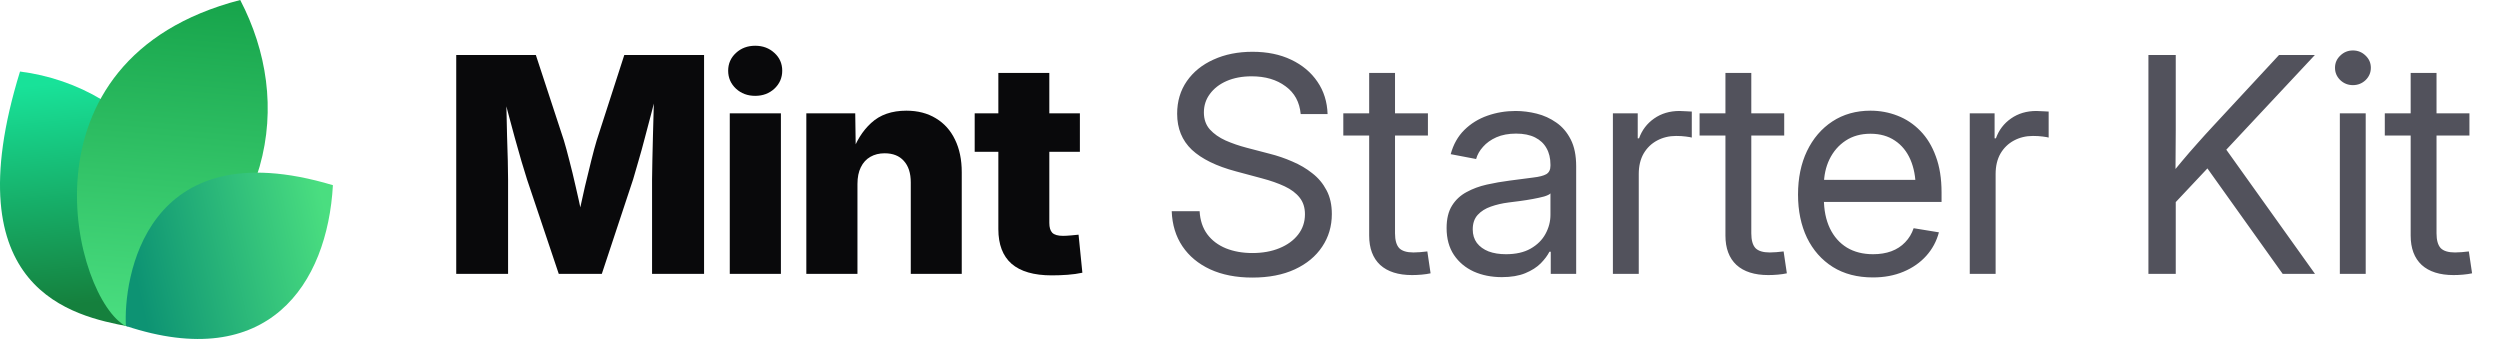
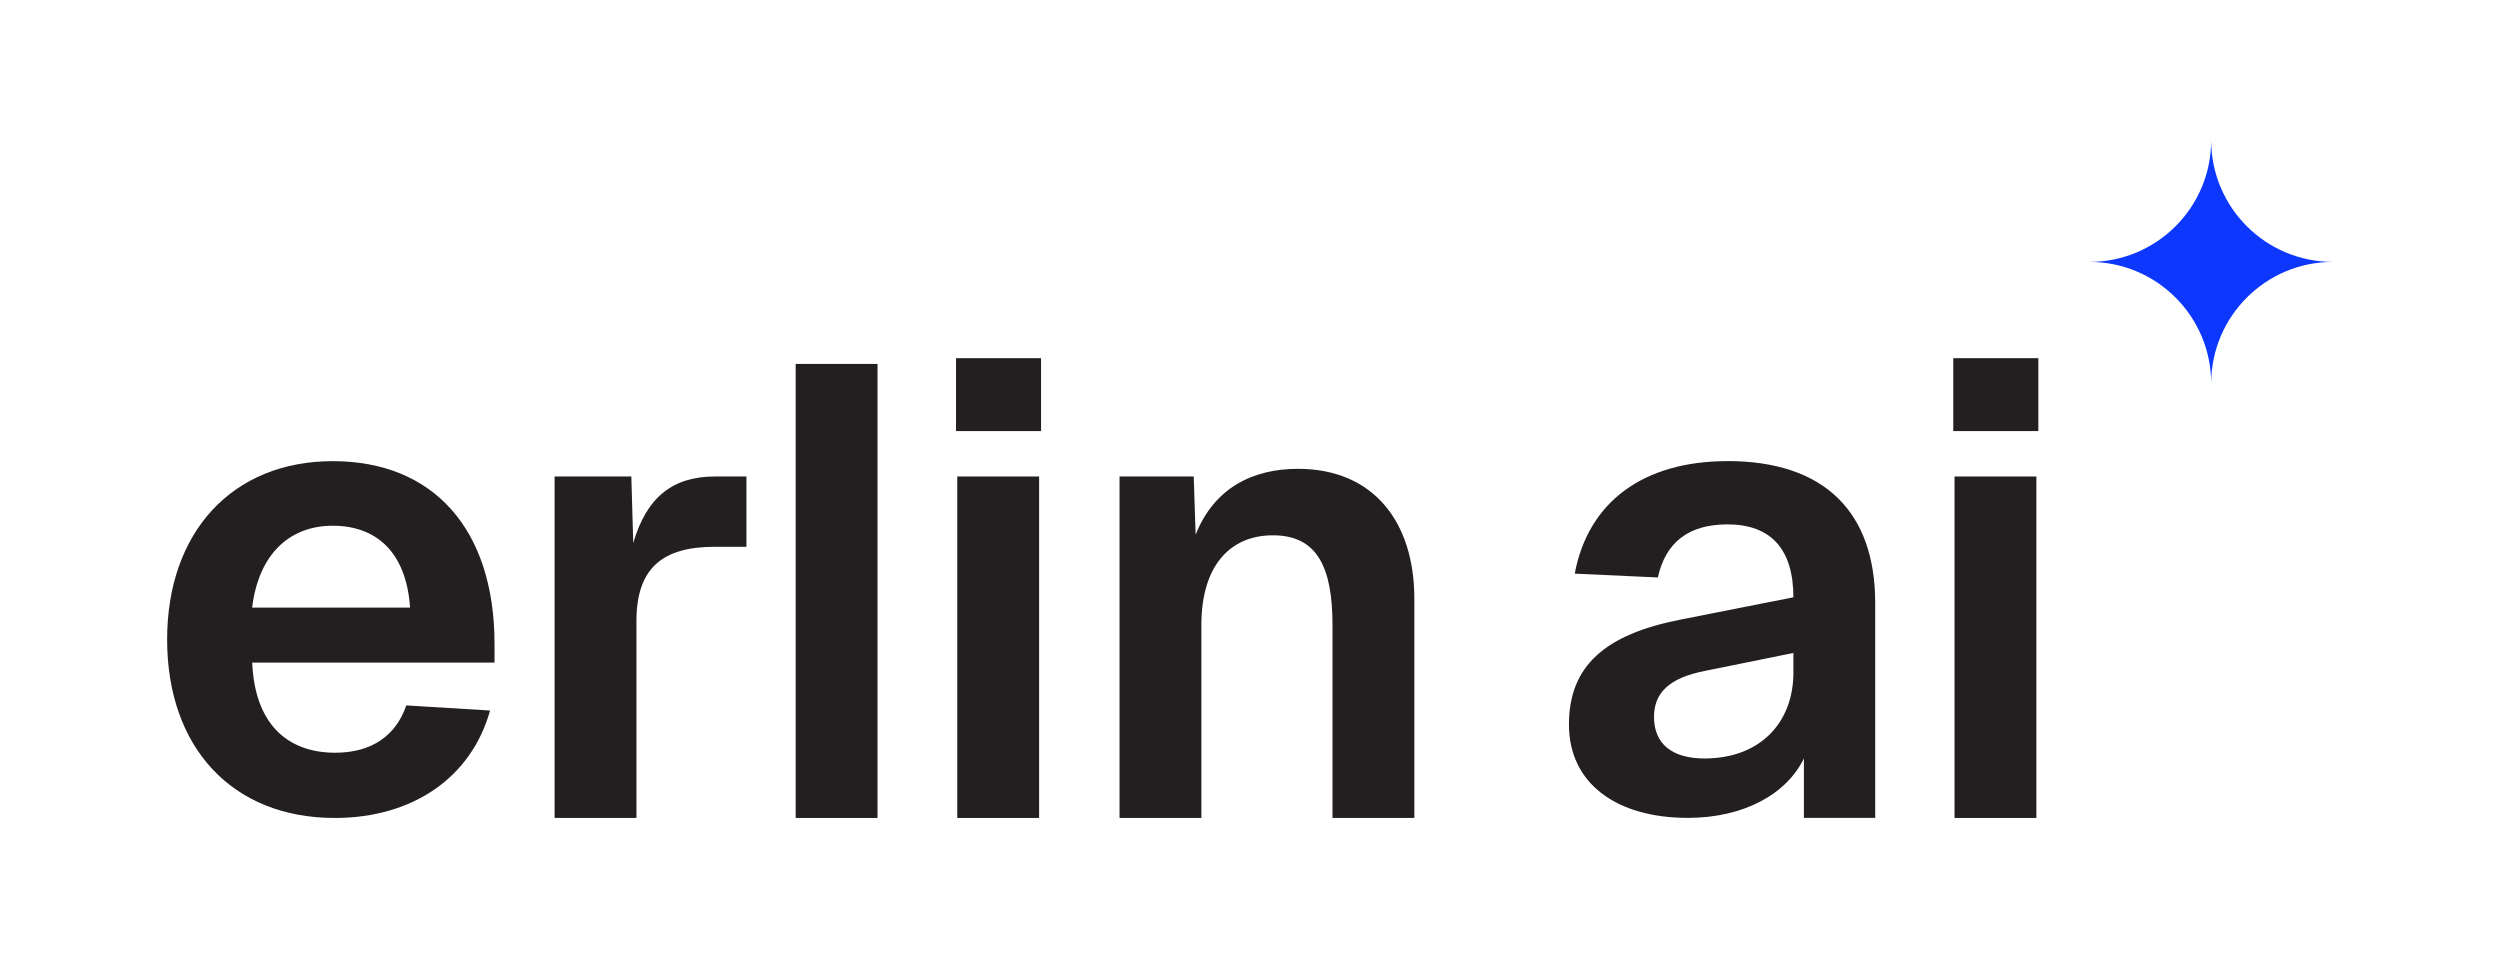
- <svg xmlns="http://www.w3.org/2000/svg" width="177" height="24" viewBox="0 0 177 24" fill="none">
-   <path d="M9.061 23.108C5.268 22.377 -3.391 20.627 1.417 5.064C9.634 6.099 16.973 14.064 9.061 23.108Z" fill="url(#paint0_linear_17557_2020)" />
-   <path d="M8.919 23.094C5.276 21.222 0.784 4.209 17.007 0C20.757 7.193 19.621 16.545 8.919 23.094Z" fill="url(#paint1_linear_17557_2020)" />
-   <path d="M8.914 23.079C8.735 19.882 10.159 9.085 23.57 13.111C23.181 20.123 18.984 26.418 8.914 23.079Z" fill="url(#paint2_linear_17557_2020)" />
-   <path d="M32.301 19.392V3.894H37.938L39.925 9.948C40.036 10.315 40.164 10.787 40.31 11.362C40.462 11.938 40.611 12.552 40.757 13.204C40.91 13.855 41.048 14.483 41.173 15.086C41.305 15.682 41.412 16.192 41.495 16.615H40.695C40.771 16.192 40.871 15.682 40.996 15.086C41.128 14.49 41.267 13.866 41.412 13.214C41.565 12.562 41.714 11.948 41.86 11.373C42.005 10.79 42.133 10.315 42.244 9.948L44.2 3.894H49.848V19.392H46.166V12.704C46.166 12.357 46.173 11.917 46.187 11.383C46.2 10.849 46.214 10.27 46.228 9.646C46.249 9.022 46.266 8.391 46.28 7.753C46.301 7.115 46.311 6.519 46.311 5.964H46.623C46.485 6.561 46.332 7.181 46.166 7.826C45.999 8.471 45.833 9.102 45.666 9.719C45.507 10.336 45.351 10.901 45.198 11.414C45.053 11.928 44.928 12.357 44.824 12.704L42.608 19.392H39.561L37.314 12.704C37.203 12.357 37.072 11.928 36.919 11.414C36.773 10.901 36.614 10.34 36.441 9.729C36.274 9.112 36.104 8.481 35.931 7.836C35.764 7.192 35.608 6.567 35.463 5.964H35.827C35.834 6.512 35.844 7.105 35.858 7.743C35.872 8.374 35.886 9.005 35.9 9.636C35.92 10.26 35.938 10.839 35.952 11.373C35.965 11.907 35.972 12.351 35.972 12.704V19.392H32.301ZM51.668 19.392V8.024H55.288V19.392H51.668ZM53.468 6.786C52.927 6.786 52.473 6.616 52.105 6.276C51.738 5.93 51.554 5.507 51.554 5.007C51.554 4.508 51.738 4.088 52.105 3.749C52.473 3.409 52.927 3.239 53.468 3.239C54.009 3.239 54.463 3.409 54.83 3.749C55.198 4.082 55.382 4.501 55.382 5.007C55.382 5.507 55.198 5.93 54.83 6.276C54.463 6.616 54.009 6.786 53.468 6.786ZM60.708 13.027V19.392H57.088V8.024H60.551L60.593 10.967H60.281C60.593 10.024 61.061 9.268 61.685 8.7C62.309 8.124 63.138 7.836 64.171 7.836C64.975 7.836 65.672 8.017 66.262 8.377C66.851 8.731 67.302 9.234 67.614 9.885C67.933 10.537 68.092 11.307 68.092 12.194V19.392H64.483V12.912C64.483 12.26 64.32 11.754 63.994 11.394C63.675 11.033 63.221 10.853 62.632 10.853C62.25 10.853 61.914 10.936 61.623 11.102C61.332 11.269 61.106 11.515 60.947 11.841C60.787 12.16 60.708 12.555 60.708 13.027ZM76.456 8.024V10.749H69.008V8.024H76.456ZM70.683 5.163H74.292V15.783C74.292 16.102 74.361 16.334 74.5 16.48C74.646 16.625 74.899 16.698 75.259 16.698C75.405 16.698 75.596 16.688 75.831 16.667C76.074 16.646 76.251 16.629 76.362 16.615L76.632 19.309C76.313 19.378 75.963 19.427 75.582 19.455C75.207 19.482 74.836 19.496 74.469 19.496C73.2 19.496 72.25 19.222 71.619 18.674C70.995 18.127 70.683 17.308 70.683 16.22V5.163Z" fill="#09090B" />
-   <path d="M88.667 19.652C87.523 19.652 86.528 19.458 85.682 19.07C84.843 18.681 84.188 18.137 83.716 17.437C83.245 16.736 82.992 15.908 82.957 14.951H84.933C84.968 15.596 85.148 16.14 85.474 16.584C85.8 17.021 86.24 17.354 86.795 17.582C87.35 17.804 87.974 17.915 88.667 17.915C89.388 17.915 90.026 17.801 90.581 17.572C91.143 17.343 91.583 17.024 91.902 16.615C92.228 16.199 92.391 15.717 92.391 15.169C92.391 14.698 92.266 14.306 92.017 13.994C91.767 13.675 91.413 13.408 90.956 13.193C90.498 12.978 89.954 12.787 89.323 12.621L87.502 12.132C86.123 11.765 85.082 11.255 84.382 10.603C83.689 9.944 83.342 9.095 83.342 8.055C83.342 7.174 83.571 6.404 84.028 5.746C84.486 5.087 85.117 4.577 85.921 4.217C86.726 3.849 87.645 3.666 88.678 3.666C89.718 3.666 90.63 3.853 91.413 4.227C92.204 4.602 92.824 5.122 93.275 5.787C93.726 6.446 93.965 7.209 93.993 8.076H92.089C92.013 7.23 91.656 6.574 91.018 6.11C90.387 5.638 89.586 5.403 88.615 5.403C87.95 5.403 87.36 5.513 86.847 5.735C86.341 5.957 85.946 6.262 85.661 6.651C85.377 7.032 85.235 7.469 85.235 7.961C85.235 8.447 85.377 8.849 85.661 9.168C85.946 9.48 86.317 9.74 86.774 9.948C87.232 10.149 87.724 10.319 88.251 10.457L89.884 10.884C90.439 11.023 90.977 11.206 91.496 11.435C92.023 11.657 92.495 11.934 92.911 12.267C93.334 12.593 93.67 12.995 93.92 13.474C94.17 13.945 94.294 14.504 94.294 15.149C94.294 16.015 94.066 16.788 93.608 17.468C93.157 18.148 92.512 18.681 91.673 19.07C90.834 19.458 89.832 19.652 88.667 19.652ZM101.097 8.024V9.594H95.106V8.024H101.097ZM96.937 5.163H98.767V16.521C98.767 17 98.865 17.347 99.059 17.562C99.26 17.77 99.6 17.874 100.078 17.874C100.21 17.874 100.366 17.867 100.546 17.853C100.733 17.832 100.903 17.815 101.056 17.801L101.285 19.351C101.097 19.392 100.886 19.423 100.65 19.444C100.414 19.465 100.189 19.475 99.974 19.475C98.996 19.475 98.244 19.236 97.717 18.758C97.197 18.272 96.937 17.579 96.937 16.677V5.163ZM106.33 19.621C105.595 19.621 104.932 19.489 104.343 19.226C103.754 18.955 103.285 18.564 102.939 18.05C102.592 17.53 102.419 16.896 102.419 16.147C102.419 15.495 102.547 14.965 102.804 14.556C103.06 14.146 103.403 13.828 103.833 13.599C104.263 13.363 104.742 13.186 105.269 13.068C105.796 12.95 106.333 12.857 106.881 12.787C107.574 12.69 108.132 12.617 108.555 12.569C108.978 12.52 109.287 12.441 109.481 12.33C109.675 12.212 109.772 12.014 109.772 11.737V11.654C109.772 11.203 109.679 10.815 109.492 10.489C109.311 10.163 109.041 9.91 108.68 9.729C108.32 9.549 107.872 9.459 107.338 9.459C106.805 9.459 106.34 9.546 105.945 9.719C105.556 9.892 105.241 10.118 104.998 10.395C104.755 10.665 104.593 10.953 104.509 11.258L102.71 10.915C102.897 10.222 103.22 9.65 103.677 9.199C104.135 8.748 104.679 8.412 105.31 8.19C105.941 7.968 106.607 7.857 107.307 7.857C107.8 7.857 108.295 7.92 108.795 8.044C109.301 8.169 109.765 8.381 110.188 8.679C110.611 8.97 110.951 9.369 111.208 9.875C111.464 10.374 111.593 11.005 111.593 11.768V19.392H109.793V17.822H109.7C109.568 18.085 109.363 18.359 109.086 18.643C108.809 18.921 108.444 19.153 107.994 19.34C107.543 19.527 106.988 19.621 106.33 19.621ZM106.621 17.998C107.321 17.998 107.904 17.867 108.368 17.603C108.84 17.333 109.19 16.986 109.419 16.563C109.654 16.133 109.772 15.682 109.772 15.211V13.692C109.703 13.769 109.554 13.841 109.325 13.911C109.096 13.973 108.829 14.032 108.524 14.088C108.226 14.143 107.921 14.192 107.609 14.233C107.304 14.275 107.033 14.309 106.798 14.337C106.354 14.393 105.938 14.49 105.549 14.628C105.168 14.76 104.86 14.954 104.624 15.211C104.388 15.467 104.27 15.811 104.27 16.241C104.27 16.615 104.367 16.934 104.561 17.198C104.762 17.461 105.04 17.662 105.393 17.801C105.747 17.933 106.156 17.998 106.621 17.998ZM114.193 19.392V8.024H115.951V9.792H116.045C116.253 9.209 116.61 8.741 117.116 8.388C117.622 8.034 118.219 7.857 118.905 7.857C119.058 7.857 119.217 7.864 119.384 7.878C119.55 7.885 119.682 7.892 119.779 7.899V9.74C119.716 9.719 119.578 9.695 119.363 9.667C119.155 9.639 118.922 9.625 118.666 9.625C118.174 9.625 117.726 9.733 117.324 9.948C116.922 10.163 116.603 10.471 116.367 10.874C116.138 11.276 116.024 11.758 116.024 12.319V19.392H114.193ZM126.322 8.024V9.594H120.33V8.024H126.322ZM122.161 5.163H123.992V16.521C123.992 17 124.089 17.347 124.283 17.562C124.484 17.77 124.824 17.874 125.302 17.874C125.434 17.874 125.59 17.867 125.77 17.853C125.958 17.832 126.127 17.815 126.28 17.801L126.509 19.351C126.322 19.392 126.11 19.423 125.874 19.444C125.639 19.465 125.413 19.475 125.198 19.475C124.221 19.475 123.468 19.236 122.941 18.758C122.421 18.272 122.161 17.579 122.161 16.677V5.163ZM132.604 19.642C131.502 19.642 130.555 19.396 129.765 18.903C128.974 18.404 128.364 17.714 127.934 16.834C127.511 15.946 127.3 14.927 127.3 13.775C127.3 12.611 127.511 11.584 127.934 10.697C128.364 9.802 128.964 9.102 129.734 8.596C130.51 8.089 131.408 7.836 132.428 7.836C133.1 7.836 133.738 7.954 134.341 8.19C134.952 8.426 135.489 8.783 135.954 9.261C136.425 9.74 136.793 10.343 137.056 11.071C137.327 11.792 137.462 12.645 137.462 13.63V14.296H128.433V12.735H136.463L135.631 13.297C135.631 12.541 135.506 11.876 135.257 11.3C135.007 10.725 134.643 10.277 134.165 9.958C133.686 9.632 133.107 9.469 132.428 9.469C131.748 9.469 131.162 9.632 130.67 9.958C130.177 10.284 129.796 10.725 129.526 11.279C129.262 11.827 129.13 12.441 129.13 13.12V14.046C129.13 14.864 129.273 15.572 129.557 16.168C129.841 16.757 130.243 17.211 130.763 17.53C131.283 17.842 131.901 17.998 132.615 17.998C133.093 17.998 133.523 17.929 133.905 17.79C134.293 17.645 134.619 17.433 134.882 17.156C135.153 16.879 135.354 16.546 135.486 16.157L137.275 16.449C137.108 17.08 136.81 17.634 136.38 18.113C135.95 18.591 135.413 18.966 134.768 19.236C134.123 19.507 133.402 19.642 132.604 19.642ZM139.459 19.392V8.024H141.217V9.792H141.311C141.519 9.209 141.876 8.741 142.382 8.388C142.888 8.034 143.485 7.857 144.171 7.857C144.324 7.857 144.483 7.864 144.649 7.878C144.816 7.885 144.948 7.892 145.045 7.899V9.74C144.982 9.719 144.844 9.695 144.629 9.667C144.421 9.639 144.188 9.625 143.932 9.625C143.439 9.625 142.992 9.733 142.59 9.948C142.188 10.163 141.869 10.471 141.633 10.874C141.404 11.276 141.29 11.758 141.29 12.319V19.392H139.459ZM153.429 14.961V12.715C153.783 12.257 154.136 11.82 154.49 11.404C154.844 10.981 155.204 10.565 155.572 10.156C155.939 9.74 156.314 9.327 156.695 8.918L161.355 3.894H163.893L157.277 10.967H157.184L153.429 14.961ZM152.108 19.392V3.894H154.043V9.241L154.022 12.559L154.043 13.505V19.392H152.108ZM161.615 19.392L155.967 11.477L157.173 9.969L163.903 19.392H161.615ZM165.661 19.392V8.024H167.492V19.392H165.661ZM166.587 6.027C166.24 6.027 165.942 5.909 165.692 5.673C165.443 5.43 165.318 5.139 165.318 4.799C165.318 4.459 165.443 4.172 165.692 3.936C165.942 3.693 166.24 3.572 166.587 3.572C166.934 3.572 167.232 3.693 167.482 3.936C167.731 4.172 167.856 4.459 167.856 4.799C167.856 5.139 167.731 5.43 167.482 5.673C167.232 5.909 166.934 6.027 166.587 6.027ZM174.836 8.024V9.594H168.844V8.024H174.836ZM170.675 5.163H172.506V16.521C172.506 17 172.603 17.347 172.797 17.562C172.998 17.77 173.338 17.874 173.816 17.874C173.948 17.874 174.104 17.867 174.284 17.853C174.472 17.832 174.641 17.815 174.794 17.801L175.023 19.351C174.836 19.392 174.624 19.423 174.388 19.444C174.153 19.465 173.927 19.475 173.712 19.475C172.735 19.475 171.982 19.236 171.455 18.758C170.935 18.272 170.675 17.579 170.675 16.677V5.163Z" fill="#52525C" />
+ <svg xmlns="http://www.w3.org/2000/svg" id="Layer_1" data-name="Layer 1" viewBox="0 0 600.12 230">
  <defs>
-     <linearGradient id="paint0_linear_17557_2020" x1="3.776" y1="5.916" x2="5.232" y2="21.559" gradientUnits="userSpaceOnUse">
-       <stop stop-color="#18E299" />
-       <stop offset="1" stop-color="#15803D" />
-     </linearGradient>
-     <linearGradient id="paint1_linear_17557_2020" x1="12.171" y1="-0.718" x2="10.19" y2="22.983" gradientUnits="userSpaceOnUse">
-       <stop stop-color="#16A34A" />
-       <stop offset="1" stop-color="#4ADE80" />
-     </linearGradient>
-     <linearGradient id="paint2_linear_17557_2020" x1="23.133" y1="15.353" x2="9.338" y2="18.52" gradientUnits="userSpaceOnUse">
-       <stop stop-color="#4ADE80" />
-       <stop offset="1" stop-color="#0D9373" />
-     </linearGradient>
+     <style>
+       .cls-1 {
+         fill: #231f20;
+       }
+ 
+       .cls-2 {
+         fill: #0d37fd;
+       }
+     </style>
  </defs>
+   <g>
+     <path class="cls-1" d="M40.12,153.52c0-25.79,15.66-42.82,39.76-42.82s38.83,16.27,38.83,43.9v4.45h-58.17c.61,14.43,8.14,21.64,19.95,21.64,8.75,0,14.58-4.14,17.04-11.36l20.11,1.23c-4.45,15.96-18.42,25.79-37.3,25.79-24.56,0-40.22-16.88-40.22-42.83ZM98.44,145.85c-.92-13.35-8.14-19.65-18.57-19.65s-17.81,6.91-19.34,19.65h37.91Z" />
+     <path class="cls-1" d="M133.13,114.38h18.42l.46,15.96c3.22-11.05,9.52-15.96,19.65-15.96h7.52v16.88h-7.67c-12.59,0-18.73,5.22-18.73,17.81v47.28h-19.65v-81.97Z" />
+     <path class="cls-1" d="M229.49,85.98h20.41v17.5h-20.41v-17.5ZM229.79,114.38h19.65v81.97h-19.65v-81.97Z" />
+     <path class="cls-1" d="M268.74,114.38h17.81l.46,13.97c4.45-11.21,13.66-15.81,24.56-15.81,18.11,0,27.94,12.74,27.94,31.16v52.65h-19.65v-46.36c0-13.81-3.68-21.49-14.28-21.49s-17.19,7.67-17.19,21.49v46.36h-19.65v-81.97Z" />
+     <polygon class="cls-1" points="191 87.36 191 174.79 191 177.01 191 196.35 210.65 196.35 210.65 175.01 210.65 174.79 210.65 162.38 210.65 87.36 191 87.36" />
+     <path class="cls-1" d="M468.88,85.98h20.42v17.5h-20.42v-17.5ZM469.18,114.38h19.65v81.97h-19.65v-81.97Z" />
+     <path class="cls-1" d="M414.7,110.69c-20.26,0-33.46,9.82-36.69,27.01l19.95.92c1.84-8.29,7.21-12.74,16.73-12.74,10.44,0,15.81,5.99,15.81,17.5l-27.17,5.37c-17.96,3.53-26.71,11.05-26.71,25.17s11.36,22.41,28.55,22.41c13.27,0,23.66-5.61,27.85-14.27v14.27h17.12v-51.57c0-21.8-12.13-34.08-35.46-34.08ZM430.51,161.35c0,12.43-8.29,20.72-21.34,20.72-7.83,0-12.13-3.53-12.13-9.98,0-5.68,3.53-9.36,12.28-11.05l21.18-4.3v4.61Z" />
+   </g>
+   <path class="cls-2" d="M560,62.87c-16.13,0-29.21-13.08-29.21-29.21,0,16.13-13.08,29.21-29.21,29.21,16.13,0,29.21,13.08,29.21,29.21,0-16.13,13.08-29.21,29.21-29.21Z" />
</svg>
